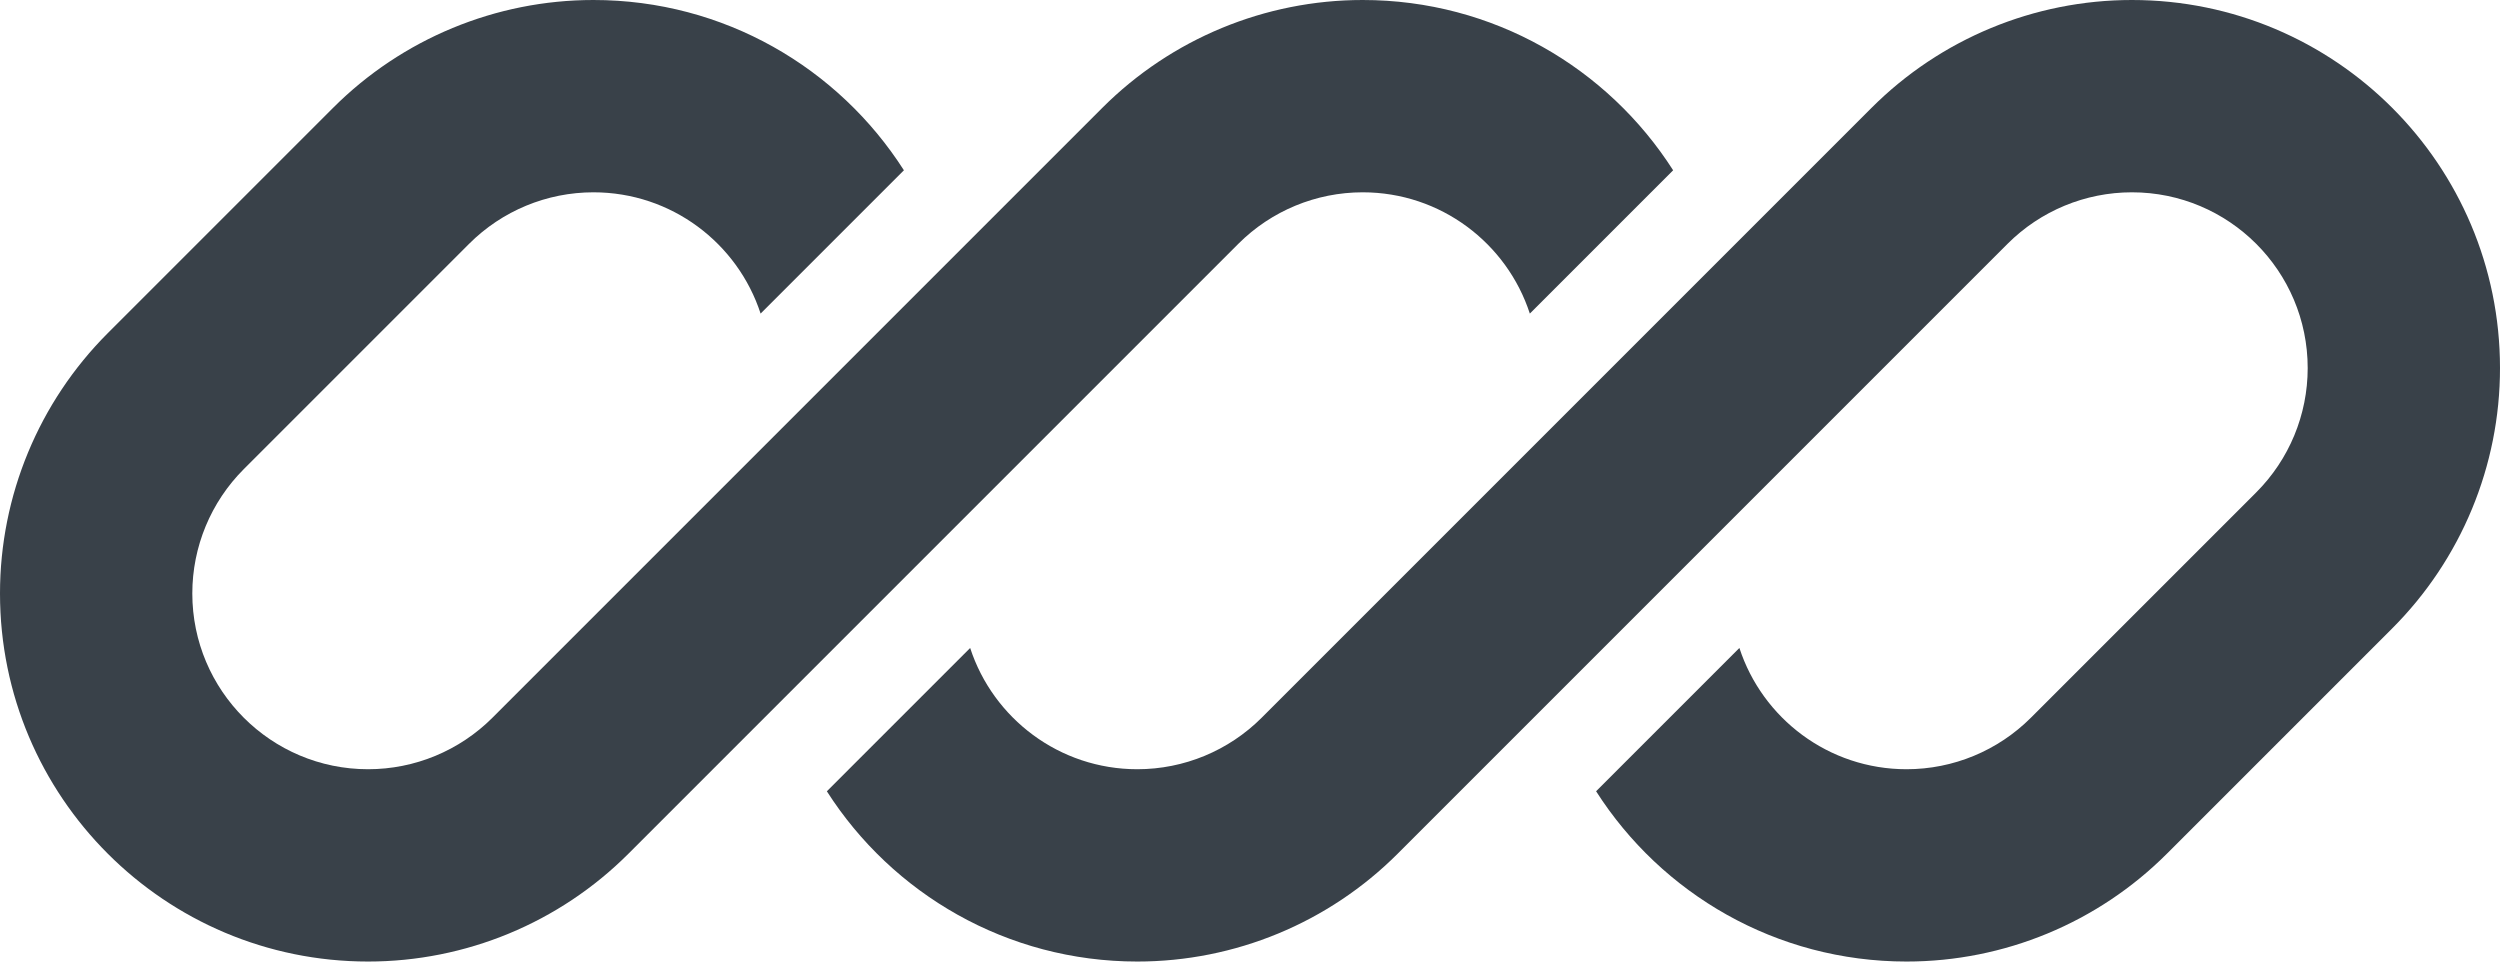
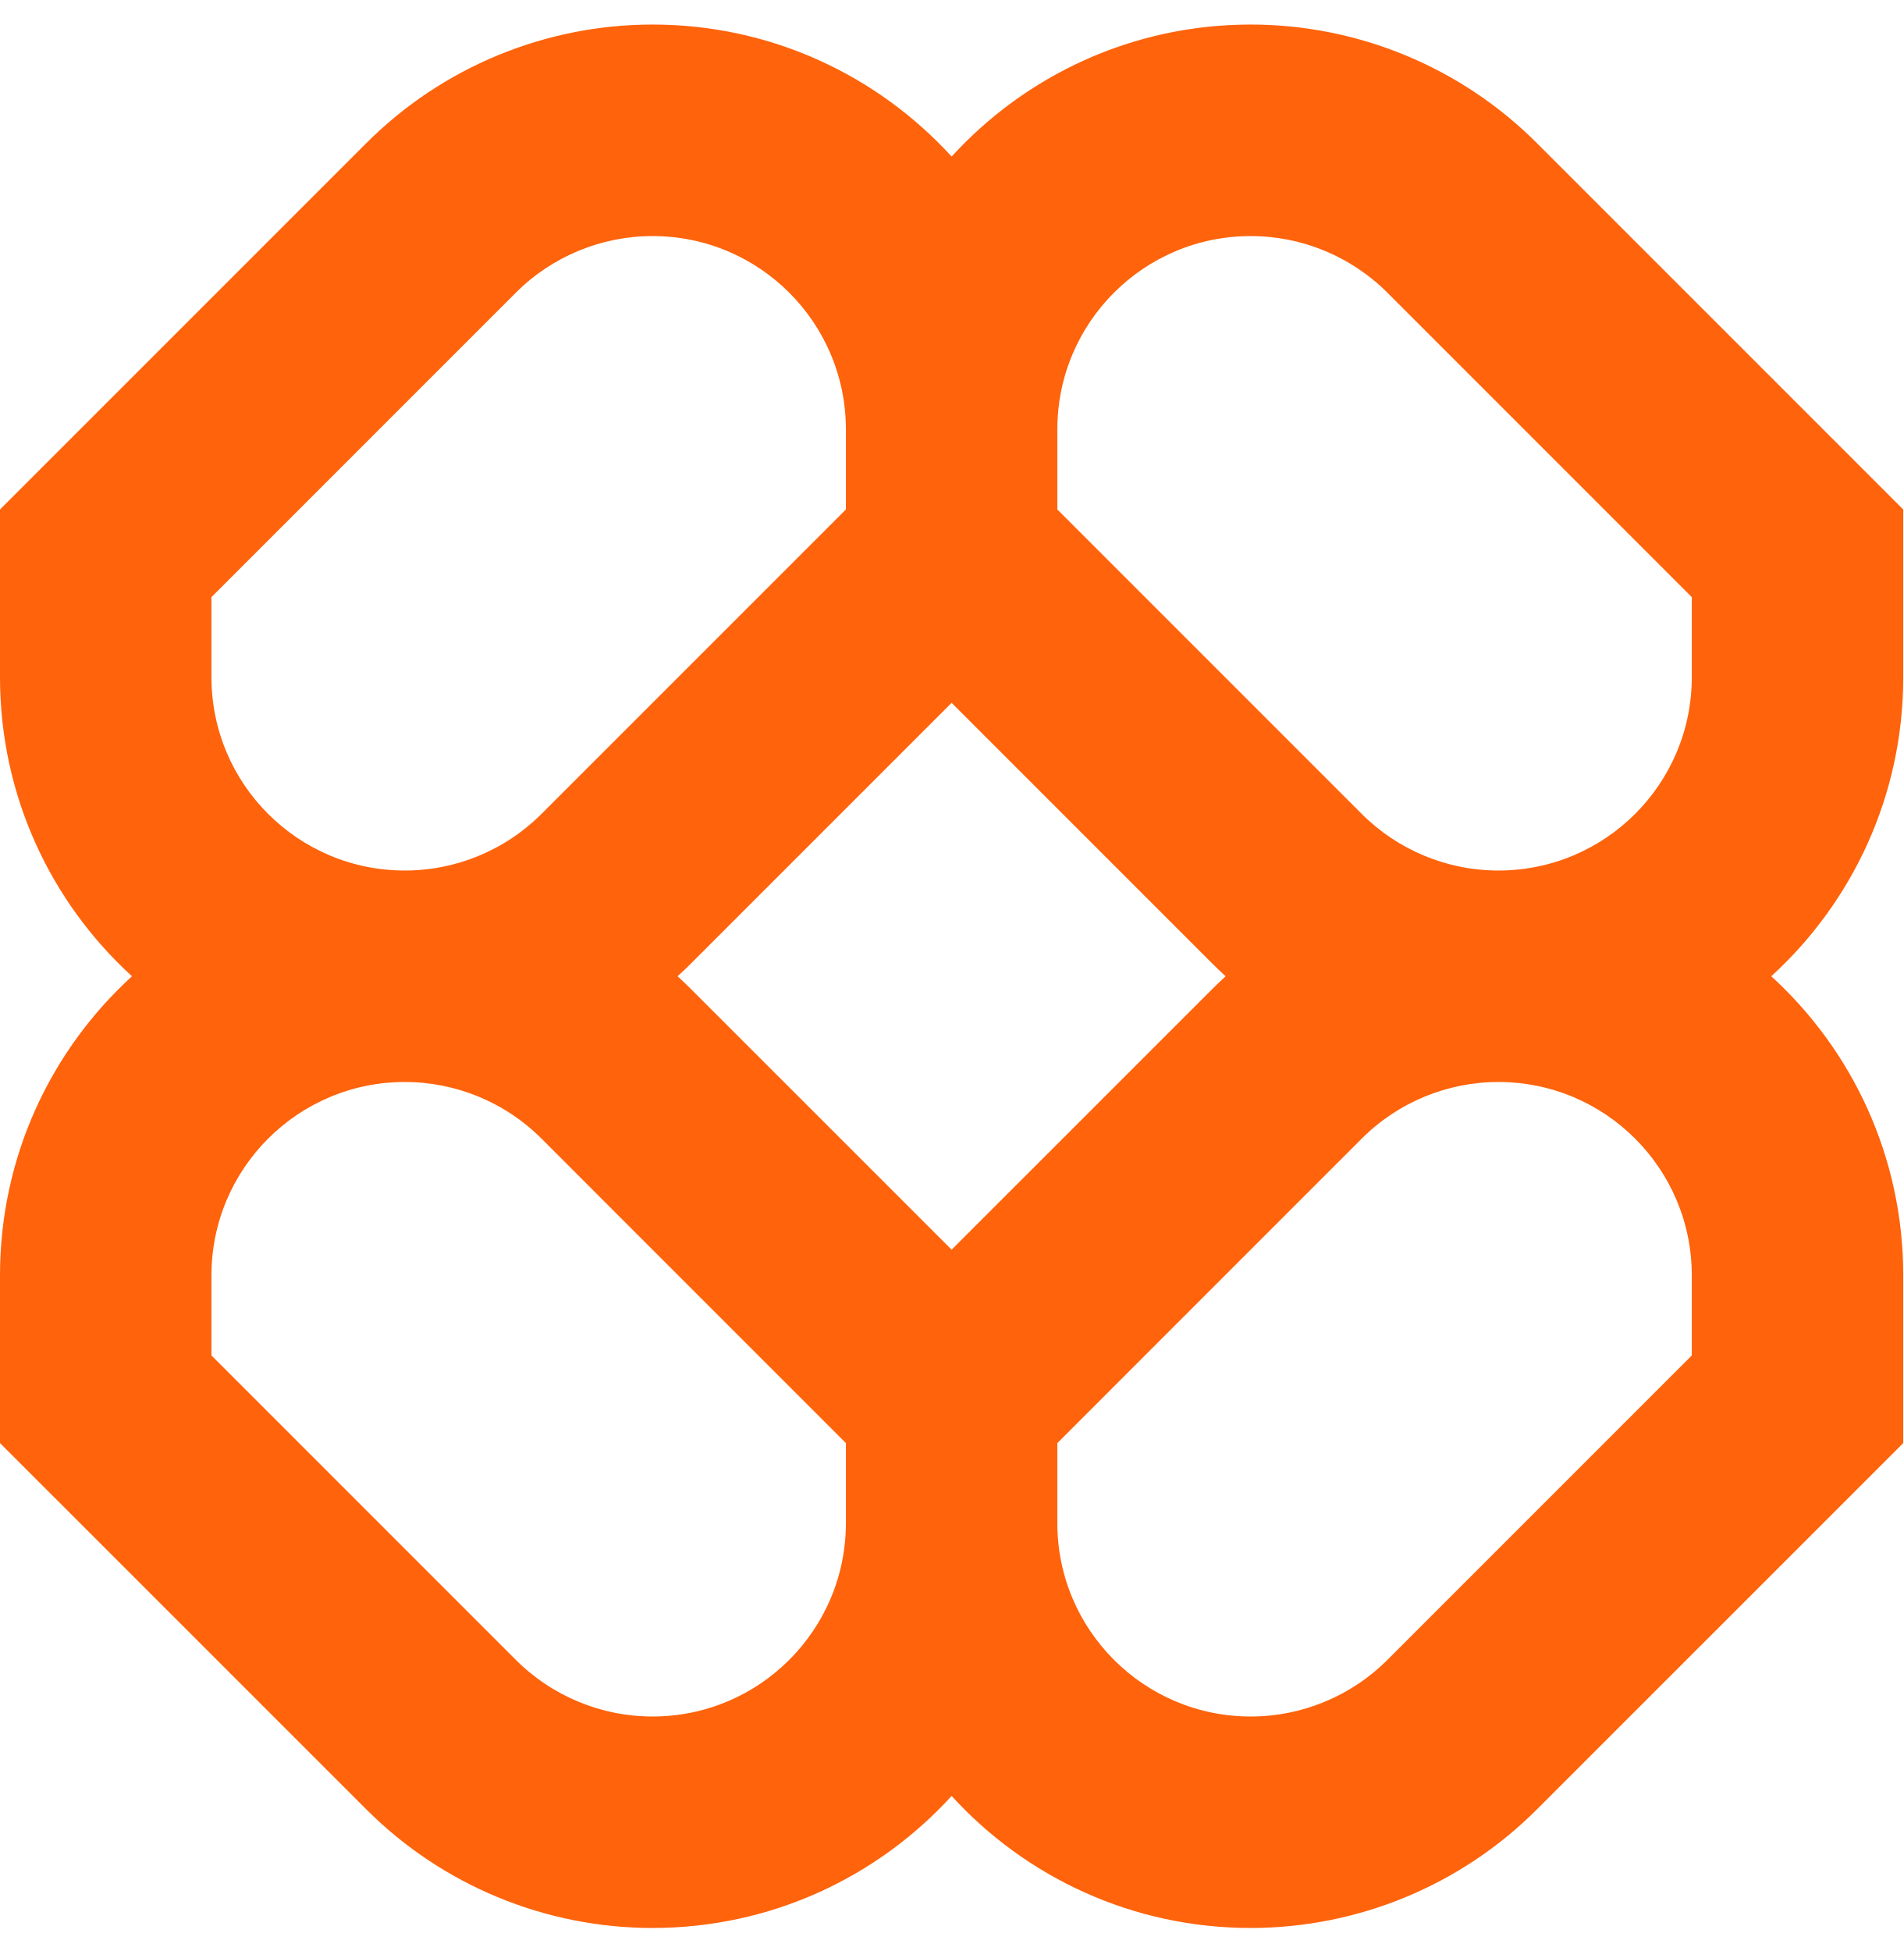
- <svg xmlns="http://www.w3.org/2000/svg" id="logo-70" width="78" height="30" viewBox="0 0 78 30" fill="none">
-   <path d="M18.515 0C15.469 0 12.547 1.21 10.393 3.364L3.364 10.393C1.21 12.547 0 15.469 0 18.515C0 24.858 5.142 30 11.485 30C14.531 30 17.453 28.79 19.607 26.636L24.469 21.774C24.469 21.774 24.469 21.774 24.469 21.774L38.636 7.607C39.665 6.578 41.06 6 42.515 6C44.95 6 47.015 7.587 47.731 9.784L52.202 5.313C50.163 2.118 46.586 0 42.515 0C39.469 0 36.547 1.21 34.393 3.364L15.364 22.393C14.335 23.422 12.94 24 11.485 24C8.456 24 6 21.544 6 18.515C6 17.06 6.578 15.665 7.607 14.636L14.636 7.607C15.665 6.578 17.06 6 18.515 6C20.95 6 23.015 7.587 23.731 9.784L28.202 5.313C26.163 2.118 22.586 0 18.515 0Z" class="ccustom" fill="#394149" />
-   <path d="M39.364 22.393C38.335 23.422 36.94 24 35.485 24C33.05 24 30.985 22.413 30.269 20.217L25.798 24.688C27.838 27.882 31.414 30 35.485 30C38.531 30 41.453 28.79 43.607 26.636L62.636 7.607C63.665 6.578 65.06 6 66.515 6C69.544 6 72 8.456 72 11.485C72 12.94 71.422 14.335 70.393 15.364L63.364 22.393C62.335 23.422 60.94 24 59.485 24C57.05 24 54.985 22.413 54.269 20.216L49.798 24.687C51.838 27.882 55.414 30 59.485 30C62.531 30 65.453 28.79 67.607 26.636L74.636 19.607C76.79 17.453 78 14.531 78 11.485C78 5.142 72.858 0 66.515 0C63.469 0 60.547 1.21 58.393 3.364L39.364 22.393Z" class="ccustom" fill="#394149" />
+ <svg xmlns="http://www.w3.org/2000/svg" id="logo-88" width="40" height="41" viewBox="0 0 40 41" fill="none">
+   <path class="ccustom" fill-rule="evenodd" clip-rule="evenodd" d="M13.715 0.516C11.458 0.516 9.294 1.412 7.699 3.008L0 10.707V14.231C0 16.72 1.069 18.96 2.774 20.516C1.069 22.072 0 24.312 0 26.802V30.326L7.699 38.024C9.294 39.62 11.458 40.516 13.715 40.516C16.204 40.516 18.444 39.447 20 37.742C21.556 39.447 23.796 40.516 26.285 40.516C28.542 40.516 30.706 39.62 32.301 38.024L40 30.326V26.802C40 24.312 38.931 22.072 37.226 20.516C38.931 18.96 40 16.72 40 14.231V10.707L32.301 3.008C30.706 1.412 28.542 0.516 26.285 0.516C23.796 0.516 21.556 1.586 20 3.29C18.444 1.586 16.204 0.516 13.715 0.516ZM25.759 20.516C25.663 20.429 25.569 20.339 25.477 20.247L20 14.77L14.523 20.247C14.431 20.339 14.337 20.429 14.241 20.516C14.337 20.604 14.431 20.694 14.523 20.786L20 26.262L25.477 20.786C25.569 20.694 25.663 20.604 25.759 20.516ZM22.222 30.326L22.222 32.008C22.222 34.252 24.041 36.072 26.285 36.072C27.363 36.072 28.396 35.644 29.159 34.882L35.556 28.485V26.802C35.556 24.558 33.736 22.738 31.492 22.738C30.415 22.738 29.381 23.166 28.619 23.928L22.222 30.326ZM17.778 30.326L11.381 23.928C10.619 23.166 9.585 22.738 8.508 22.738C6.264 22.738 4.444 24.558 4.444 26.802V28.485L10.841 34.882C11.604 35.644 12.637 36.072 13.715 36.072C15.959 36.072 17.778 34.252 17.778 32.008V30.326ZM17.778 9.024V10.707L11.381 17.104C10.619 17.866 9.585 18.294 8.508 18.294C6.264 18.294 4.444 16.475 4.444 14.231V12.548L10.841 6.151C11.604 5.389 12.637 4.961 13.715 4.961C15.959 4.961 17.778 6.78 17.778 9.024ZM28.619 17.104L22.222 10.707L22.222 9.024C22.222 6.78 24.041 4.961 26.285 4.961C27.363 4.961 28.396 5.389 29.159 6.151L35.556 12.548V14.231C35.556 16.475 33.736 18.294 31.492 18.294C30.415 18.294 29.381 17.866 28.619 17.104Z" fill="#FF630B" />
</svg>
